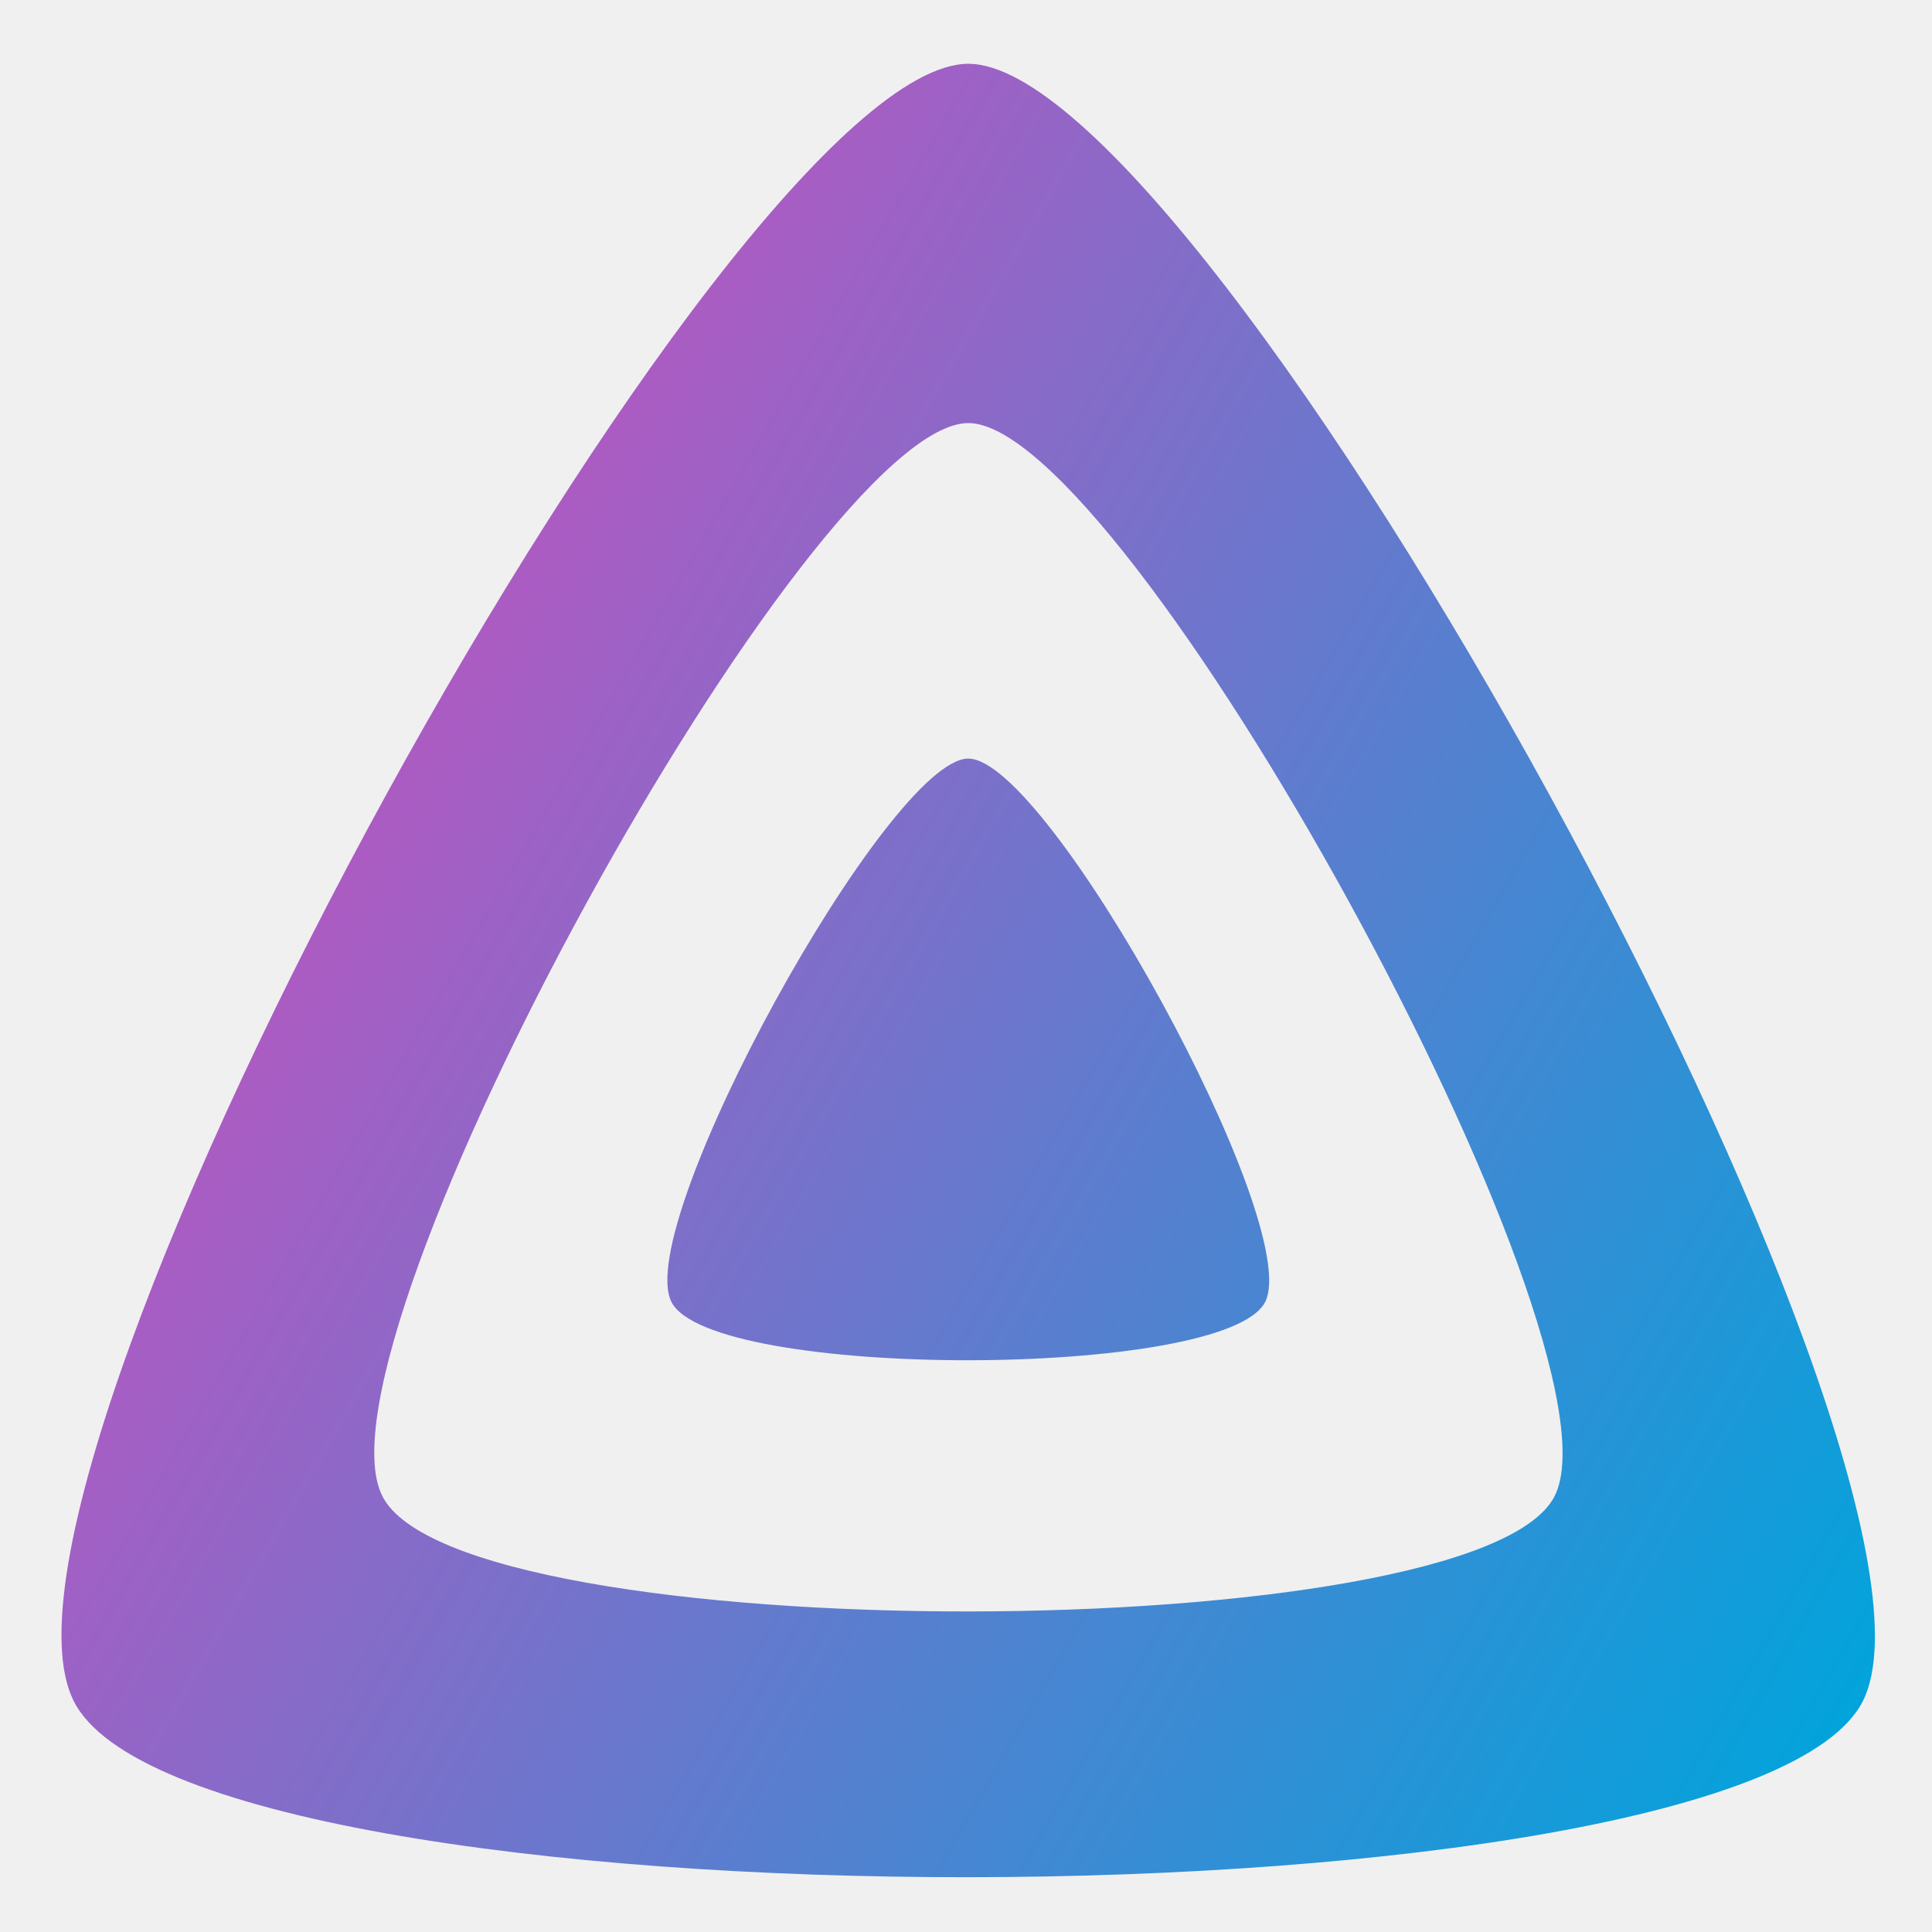
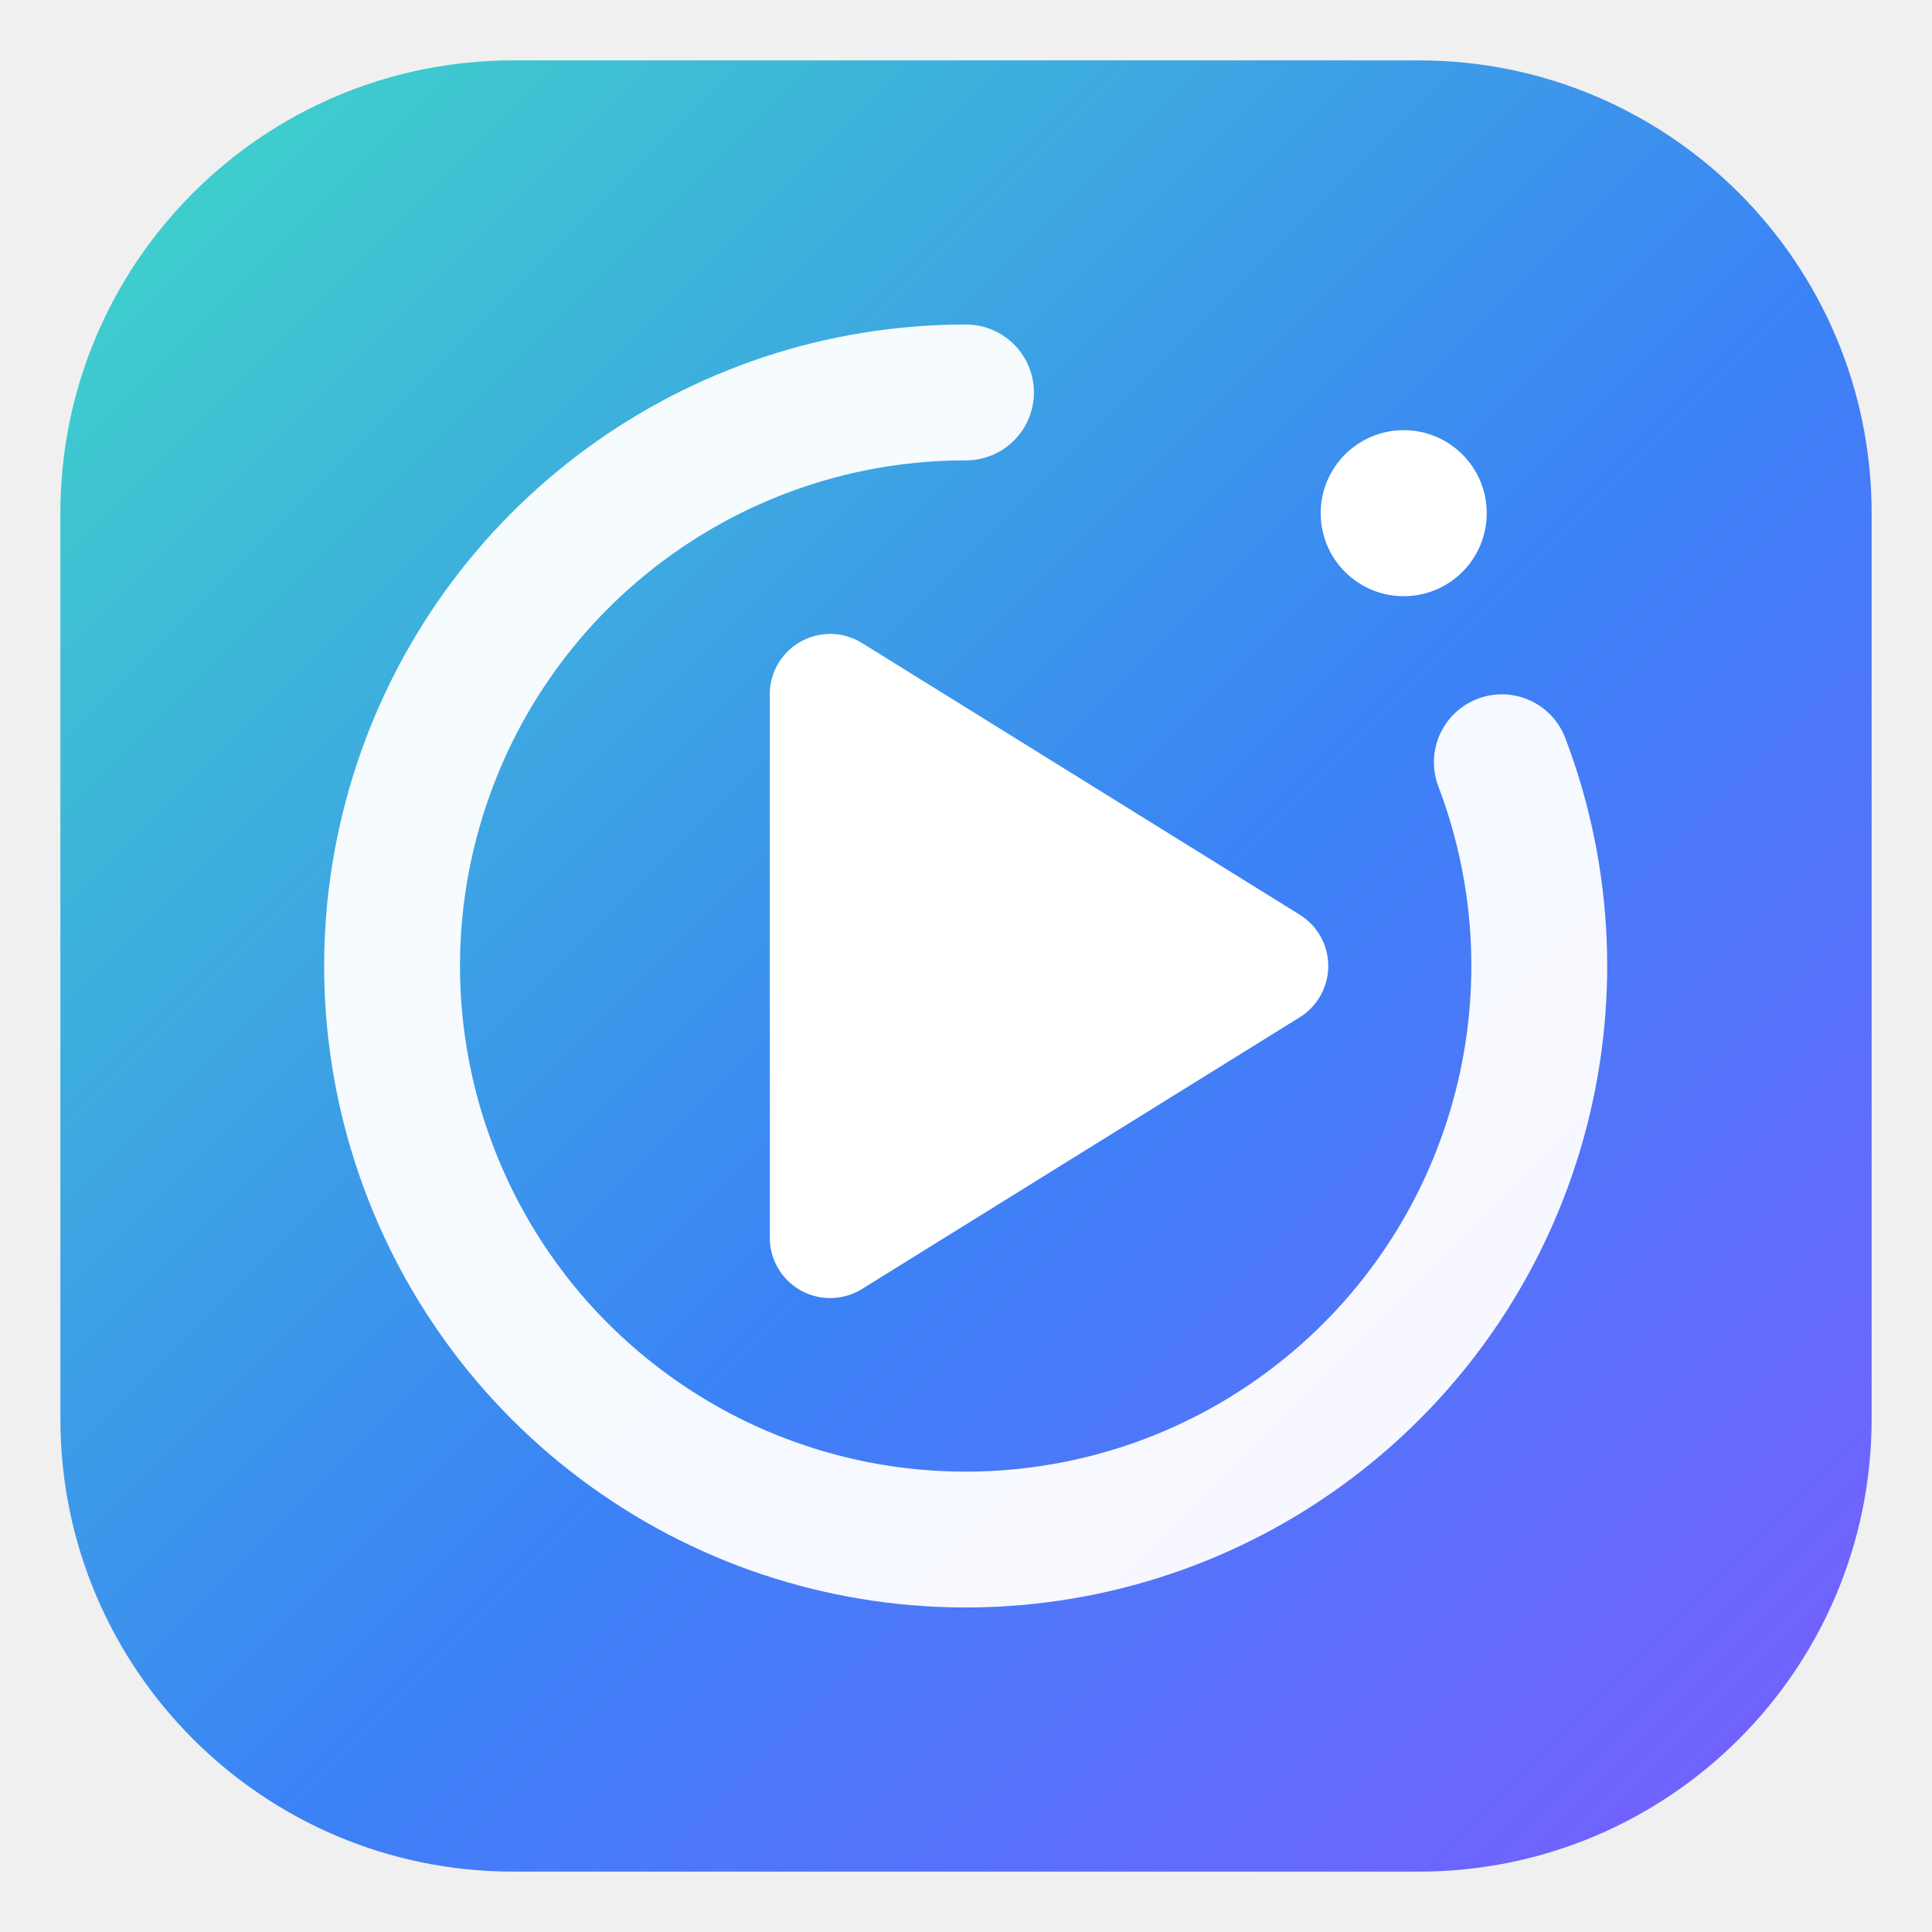
- <svg xmlns="http://www.w3.org/2000/svg" xmlns:xlink="http://www.w3.org/1999/xlink" width="250" height="250" viewBox="0 0 250 250" version="1.1" id="svg20">
-   <defs id="defs12">
-     <linearGradient id="plex-icon-app-a" x1="0%" y1="50%" y2="50%">
-       <stop offset="0%" stop-color="#1F1F1F" id="stop2" />
-       <stop offset="100%" stop-color="#282828" id="stop4" />
+ <svg xmlns="http://www.w3.org/2000/svg" viewBox="0 0 256 256">
+   <defs>
+     <linearGradient id="g" x1="0" y1="0" x2="1" y2="1">
+       <stop offset="0" stop-color="#3fd8c6" />
+       <stop offset="0.55" stop-color="#3b82f6" />
+       <stop offset="1" stop-color="#7c5cff" />
    </linearGradient>
-     <radialGradient id="plex-icon-app-b" cx="89.267%" cy="49.76%" r="92.5%" fx="89.267%" fy="49.76%" gradientTransform="matrix(1 0 0 .60416 0 .197)">
-       <stop offset="0%" stop-color="#F9BE03" id="stop7" />
-       <stop offset="100%" stop-color="#CC7C19" id="stop9" />
-     </radialGradient>
-     <linearGradient id="linear-gradient" gradientUnits="userSpaceOnUse" x1="110.25" y1="213.3" x2="496.14" y2="436.09">
-       <stop offset="0" style="stop-color:#AA5CC3" id="stop2-3" />
-       <stop offset="1" style="stop-color:#00A4DC" id="stop4-6" />
-     </linearGradient>
-     <linearGradient y2="436.09" x2="496.14" y1="213.3" x1="110.25" gradientUnits="userSpaceOnUse" id="linearGradient848" xlink:href="#linear-gradient" />
-     <linearGradient xlink:href="#linear-gradient" id="linearGradient856" gradientUnits="userSpaceOnUse" x1="110.25" y1="213.3" x2="496.14" y2="436.09" />
  </defs>
-   <g transform="matrix(0.5042418,0,0,0.5042418,-3.788591,-3.494204)" id="icon-transparent">
-     <path style="fill:url(#linearGradient856)" id="inner-shape" d="m 256,201.6 c -20.4,0 -86.2,119.3 -76.2,139.4 10,20.1 142.5,19.9 152.4,0 9.9,-19.9 -55.7,-139.4 -76.2,-139.4 z" />
-     <path style="fill:url(#linearGradient848)" id="outer-shape" d="m 256,23.3 c -61.6,0 -259.8,359.4 -229.6,420.1 30.2,60.7 429.3,60 459.2,0 C 515.5,383.4 317.6,23.3 256,23.3 Z m 150.5,367.5 c -19.6,39.3 -281.1,39.8 -300.9,0 C 85.8,351 215.7,115.5 256,115.5 c 40.3,0 170.1,235.9 150.5,275.3 z" />
-   </g>
+   <rect x="8" y="8" width="240" height="240" rx="60" fill="url(#g)" />
+   <path d="M128 52 A76 76 0 1 0 199 101" fill="none" stroke="#fff" stroke-width="18" stroke-linecap="round" opacity="0.95" />
+   <circle cx="186" cy="68" r="11" fill="#fff" />
+   <path d="M110 92 L110 164 L168 128 Z" fill="#fff" stroke="#fff" stroke-width="16" stroke-linejoin="round" />
</svg>
